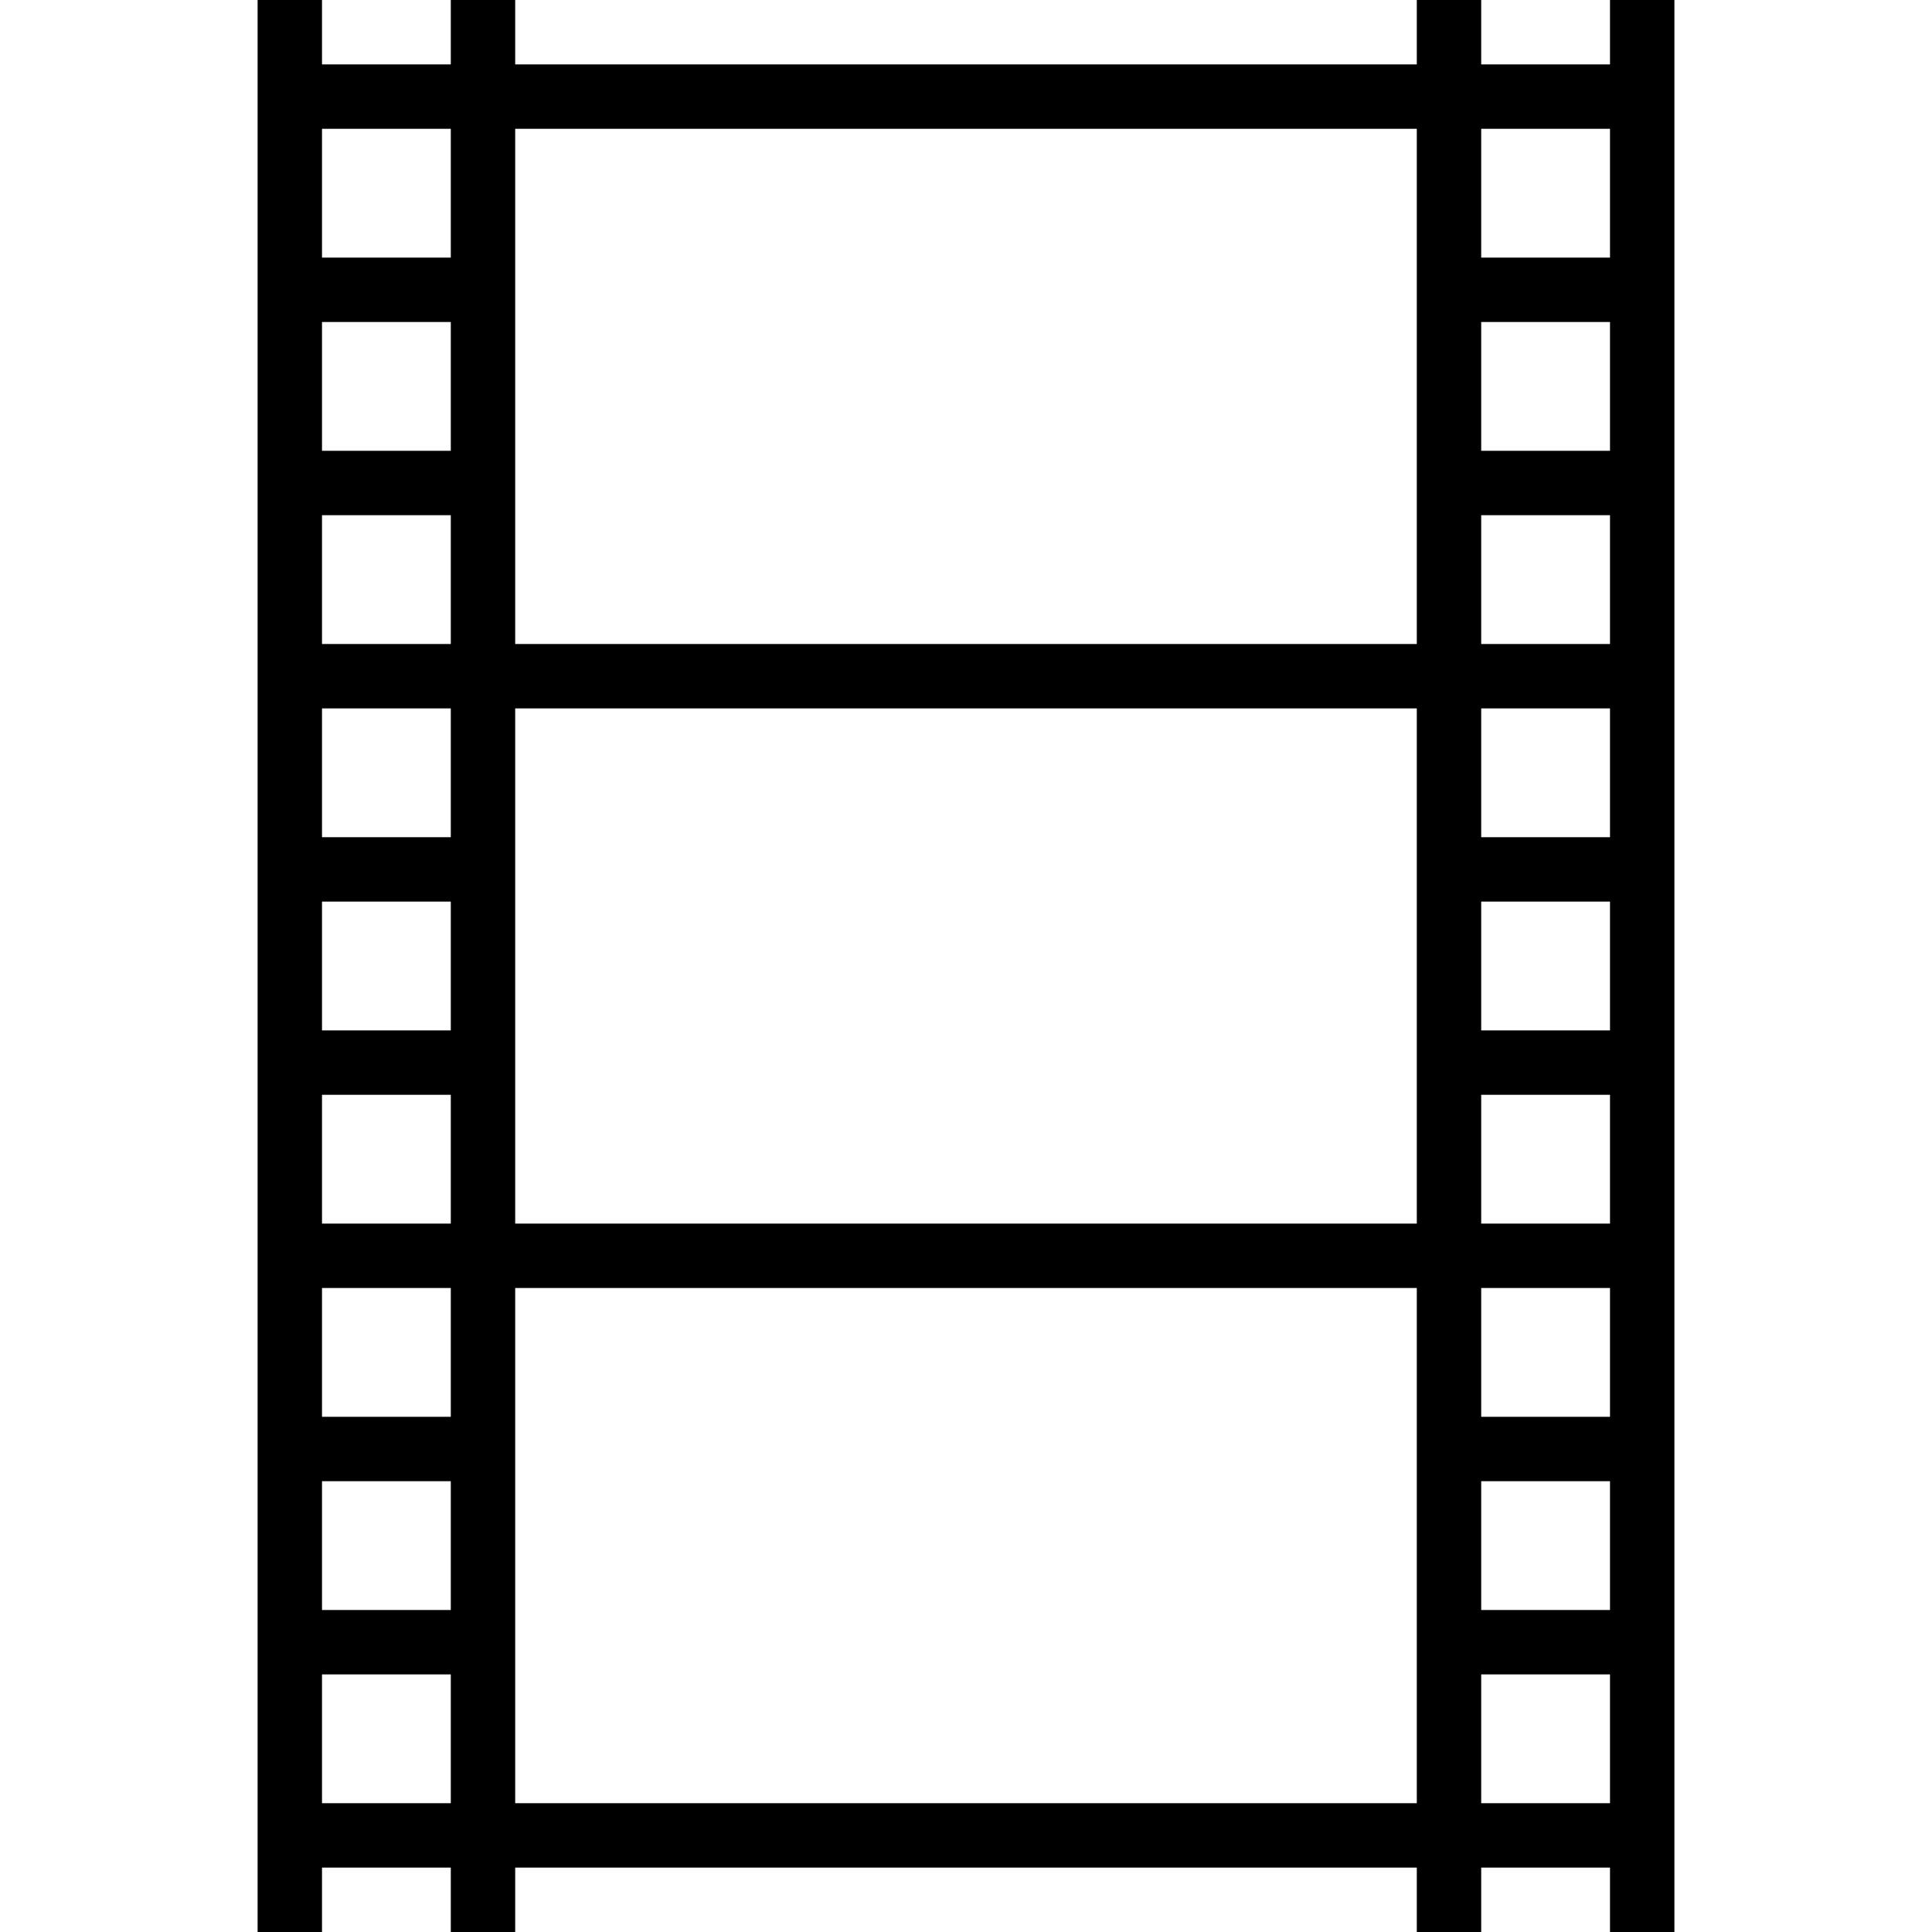
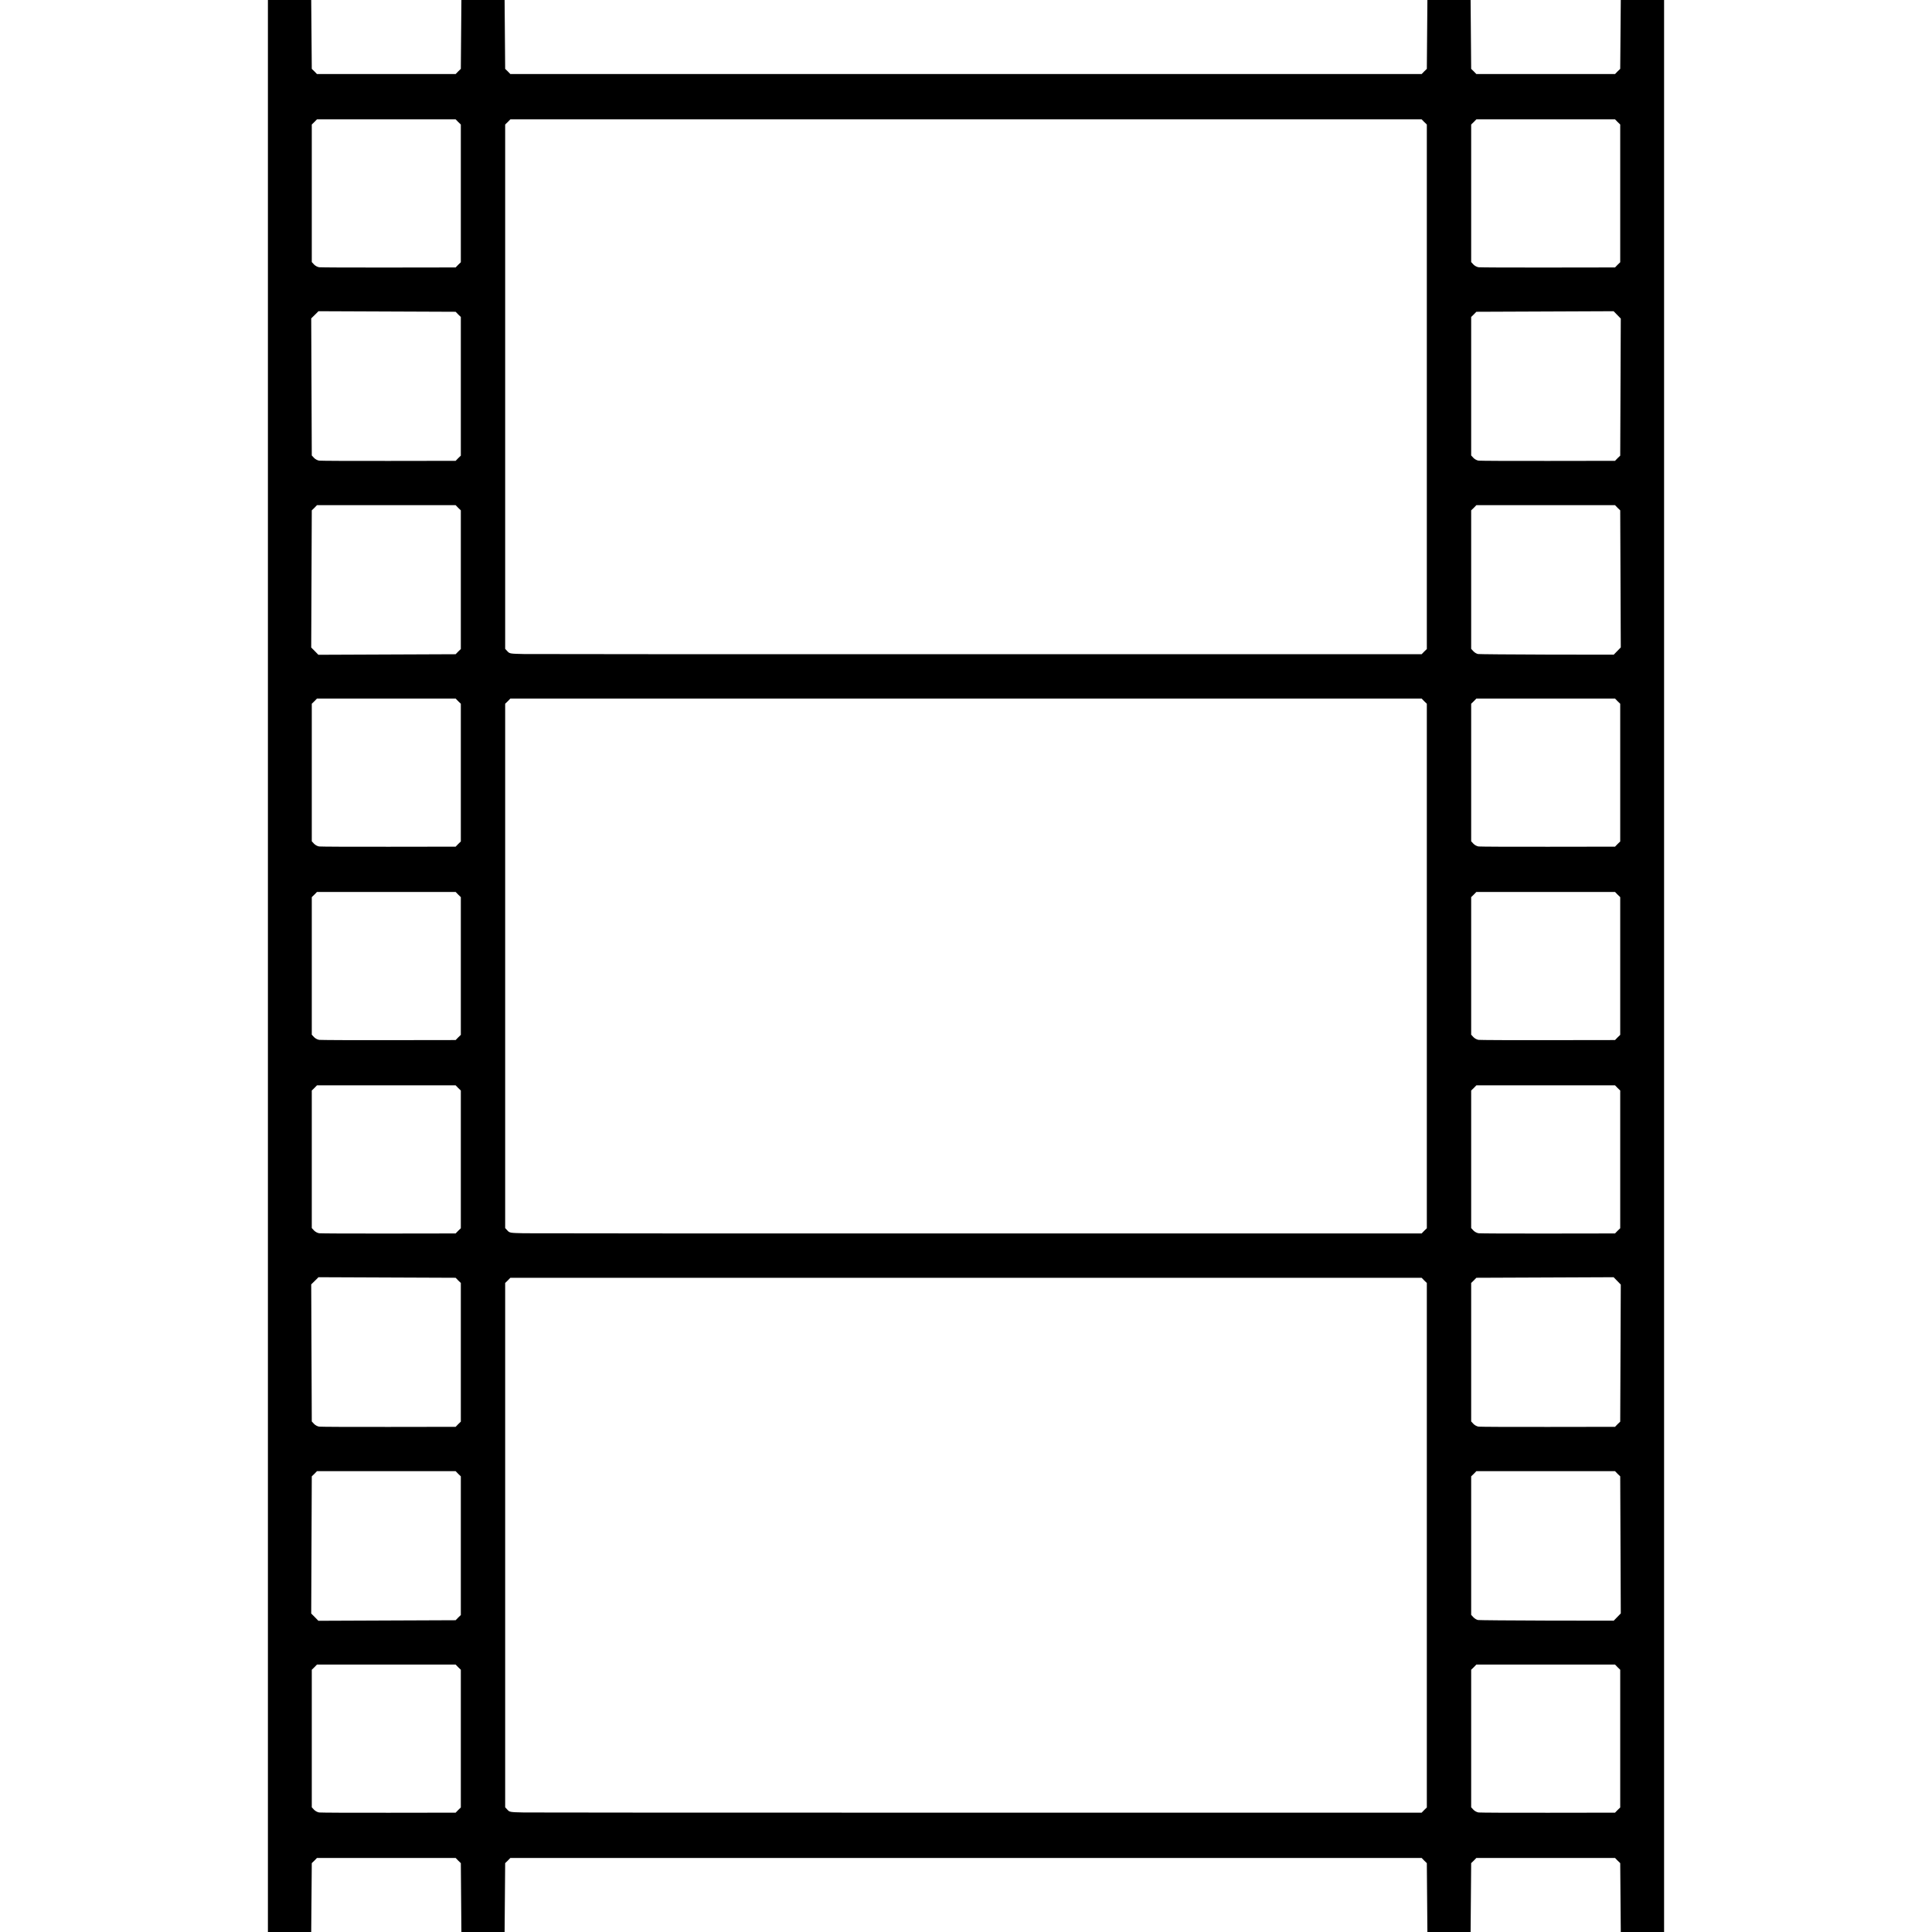
- <svg xmlns="http://www.w3.org/2000/svg" height="480pt" viewBox="-63 0 479 480" width="480pt">
-   <path d="m16.5 464h32v16h16v-16h224v16h16v-16h32v16h16v-480h-16v16h-32v-16h-16v16h-224v-16h-16v16h-32v-16h-16v480h16zm288-432h32v32h-32zm0 48h32v32h-32zm0 48h32v32h-32zm0 48h32v32h-32zm0 48h32v32h-32zm0 48h32v32h-32zm0 48h32v32h-32zm0 48h32v32h-32zm0 48h32v32h-32zm-240-288v-96h224v128h-224zm0 144v-96h224v128h-224zm0 144v-96h224v128h-224zm-48-384h32v32h-32zm0 48h32v32h-32zm0 48h32v32h-32zm0 48h32v32h-32zm0 48h32v32h-32zm0 48h32v32h-32zm0 48h32v32h-32zm0 48h32v32h-32zm0 48h32v32h-32zm0 0" />
+ <svg xmlns="http://www.w3.org/2000/svg" viewBox="0 0 2048 2048" width="2048" height="2048">
+   <path d="M284.0,1024.0L284.0,0.0L307.0,0.0L329.9,0.0L330.2,36.5L330.5,73.0L333.3,75.7L336.0,78.5L409.5,78.5L483.0,78.5L485.7,75.7L488.5,73.0L488.8,36.5L489.1,0.0L512.0,0.0L534.9,0.0L535.2,36.5L535.5,73.0L538.3,75.7L541.0,78.5L1024.0,78.5L1507.0,78.5L1509.7,75.7L1512.5,73.0L1512.8,36.5L1513.1,0.0L1536.0,0.0L1558.9,0.0L1559.2,36.5L1559.5,73.0L1562.3,75.7L1565.0,78.5L1638.5,78.5L1712.0,78.5L1714.7,75.7L1717.5,73.0L1717.8,36.5L1718.1,0.0L1741.0,0.0L1764.0,0.0L1764.0,1024.0L1764.0,2048.0L1741.0,2048.0L1718.1,2048.0L1717.8,2011.5L1717.5,1975.0L1714.7,1972.3L1712.0,1969.5L1638.5,1969.5L1565.0,1969.5L1562.3,1972.3L1559.5,1975.0L1559.2,2011.5L1558.9,2048.0L1536.0,2048.0L1513.1,2048.0L1512.8,2011.5L1512.5,1975.0L1509.7,1972.3L1507.0,1969.5L1024.0,1969.5L541.0,1969.5L538.3,1972.3L535.5,1975.0L535.2,2011.5L534.9,2048.0L512.0,2048.0L489.1,2048.0L488.8,2011.5L488.5,1975.0L485.7,1972.3L483.0,1969.5L409.5,1969.5L336.0,1969.5L333.3,1972.3L330.5,1975.0L330.2,2011.5L329.9,2048.0L307.0,2048.0L284.0,2048.0L284.0,1024.0ZM485.7,1918.7L488.5,1916.0L488.5,1843.0L488.5,1770.0L485.7,1767.3L483.0,1764.5L409.5,1764.5L336.0,1764.5L333.3,1767.3L330.5,1770.0L330.5,1842.9L330.5,1915.8L332.9,1918.4C334.2,1919.8 336.7,1921.1 338.4,1921.3C340.1,1921.5 373.3,1921.7 412.2,1921.6L483.0,1921.5L485.7,1918.7ZM1509.7,1918.7L1512.5,1916.0L1512.5,1638.0L1512.5,1360.0L1509.7,1357.3L1507.0,1354.5L1024.0,1354.5L541.0,1354.5L538.3,1357.3L535.5,1360.0L535.5,1637.9L535.5,1915.8L537.9,1918.4C540.2,1920.9 540.7,1921.0 555.4,1921.3C563.7,1921.4 781.2,1921.6 1038.7,1921.5L1507.0,1921.5L1509.7,1918.7ZM1714.7,1918.7L1717.5,1916.0L1717.5,1843.0L1717.5,1770.0L1714.7,1767.3L1712.0,1764.5L1638.5,1764.5L1565.0,1764.5L1562.3,1767.3L1559.5,1770.0L1559.5,1842.9L1559.5,1915.8L1561.9,1918.4C1563.2,1919.8 1565.7,1921.1 1567.4,1921.3C1569.1,1921.5 1602.3,1921.7 1641.2,1921.6L1712.0,1921.5L1714.7,1918.7ZM485.7,1714.7L488.5,1712.0L488.5,1638.5L488.5,1565.0L485.7,1562.3L483.0,1559.5L409.5,1559.5L336.0,1559.5L333.3,1562.3L330.5,1565.0L330.2,1637.7L329.9,1710.4L333.7,1714.2L337.5,1718.1L410.2,1717.8L483.0,1717.5L485.7,1714.7ZM1714.3,1714.2L1718.1,1710.3L1717.8,1637.7L1717.5,1565.0L1714.7,1562.3L1712.0,1559.5L1638.5,1559.5L1565.0,1559.5L1562.3,1562.3L1559.5,1565.0L1559.5,1638.4L1559.5,1711.8L1561.9,1714.4C1563.2,1715.8 1565.4,1717.1 1566.9,1717.3C1568.3,1717.5 1601.2,1717.8 1640.0,1717.9L1710.6,1718.0L1714.3,1714.2ZM485.7,1509.7L488.5,1507.0L488.5,1433.5L488.5,1360.0L485.7,1357.3L483.0,1354.5L410.3,1354.2L337.6,1353.9L333.8,1357.7L329.9,1361.5L330.2,1434.2L330.5,1506.8L332.9,1509.4C334.2,1510.8 336.7,1512.1 338.4,1512.3C340.1,1512.5 373.3,1512.7 412.2,1512.6L483.0,1512.5L485.7,1509.7ZM1714.7,1509.7L1717.5,1507.0L1717.8,1434.3L1718.1,1361.7L1714.3,1357.8L1710.5,1353.9L1637.8,1354.2L1565.0,1354.5L1562.3,1357.3L1559.5,1360.0L1559.5,1433.4L1559.5,1506.8L1561.9,1509.4C1563.2,1510.8 1565.7,1512.1 1567.4,1512.3C1569.1,1512.5 1602.3,1512.7 1641.2,1512.6L1712.0,1512.5L1714.7,1509.7ZM485.7,1304.7L488.5,1302.0L488.5,1229.0L488.5,1156.0L485.7,1153.3L483.0,1150.5L409.5,1150.5L336.0,1150.5L333.3,1153.3L330.5,1156.0L330.5,1228.9L330.5,1301.8L332.9,1304.4C334.2,1305.8 336.7,1307.1 338.4,1307.3C340.1,1307.5 373.3,1307.7 412.2,1307.6L483.0,1307.5L485.7,1304.7ZM1509.7,1304.7L1512.5,1302.0L1512.5,1024.0L1512.5,746.0L1509.7,743.3L1507.0,740.5L1024.0,740.5L541.0,740.5L538.3,743.3L535.5,746.0L535.5,1023.9L535.5,1301.8L537.9,1304.4C540.2,1306.9 540.7,1307.0 555.4,1307.3C563.7,1307.4 781.2,1307.6 1038.7,1307.5L1507.0,1307.5L1509.7,1304.7ZM1714.7,1304.7L1717.5,1302.0L1717.5,1229.0L1717.5,1156.0L1714.7,1153.3L1712.0,1150.5L1638.5,1150.5L1565.0,1150.5L1562.3,1153.3L1559.5,1156.0L1559.5,1228.9L1559.5,1301.8L1561.9,1304.4C1563.2,1305.8 1565.7,1307.1 1567.4,1307.3C1569.1,1307.5 1602.3,1307.7 1641.2,1307.6L1712.0,1307.5L1714.7,1304.7ZM485.7,1099.7L488.5,1097.0L488.5,1024.0L488.5,951.0L485.7,948.3L483.0,945.5L409.5,945.5L336.0,945.5L333.3,948.3L330.5,951.0L330.5,1023.9L330.5,1096.8L332.9,1099.4C334.2,1100.8 336.7,1102.1 338.4,1102.3C340.1,1102.5 373.3,1102.7 412.2,1102.6L483.0,1102.5L485.7,1099.7ZM1714.7,1099.7L1717.5,1097.0L1717.5,1024.0L1717.5,951.0L1714.7,948.3L1712.0,945.5L1638.5,945.5L1565.0,945.5L1562.3,948.3L1559.5,951.0L1559.5,1023.9L1559.5,1096.8L1561.9,1099.4C1563.2,1100.8 1565.7,1102.1 1567.4,1102.3C1569.1,1102.5 1602.3,1102.7 1641.2,1102.6L1712.0,1102.5L1714.7,1099.7ZM485.7,894.7L488.5,892.0L488.5,819.0L488.5,746.0L485.7,743.3L483.0,740.5L409.5,740.5L336.0,740.5L333.3,743.3L330.5,746.0L330.5,818.9L330.5,891.8L332.9,894.4C334.2,895.8 336.7,897.1 338.4,897.3C340.1,897.5 373.3,897.7 412.2,897.6L483.0,897.5L485.7,894.7ZM1714.7,894.7L1717.5,892.0L1717.5,819.0L1717.5,746.0L1714.7,743.3L1712.0,740.5L1638.5,740.5L1565.0,740.5L1562.3,743.3L1559.5,746.0L1559.5,818.9L1559.5,891.8L1561.9,894.4C1563.2,895.8 1565.7,897.1 1567.4,897.3C1569.1,897.5 1602.3,897.7 1641.2,897.6L1712.0,897.5L1714.7,894.7ZM485.7,690.7L488.5,688.0L488.5,614.5L488.5,541.0L485.7,538.3L483.0,535.5L409.5,535.5L336.0,535.5L333.3,538.3L330.5,541.0L330.2,613.7L329.9,686.4L333.7,690.2L337.5,694.1L410.2,693.8L483.0,693.5L485.7,690.7ZM1509.7,690.7L1512.5,688.0L1512.5,410.0L1512.5,132.0L1509.7,129.3L1507.0,126.5L1024.0,126.5L541.0,126.5L538.3,129.3L535.5,132.0L535.5,409.9L535.5,687.8L537.9,690.4C540.2,692.9 540.7,693.0 555.4,693.3C563.7,693.4 781.2,693.6 1038.7,693.5L1507.0,693.5L1509.7,690.7ZM1714.3,690.2L1718.1,686.3L1717.8,613.7L1717.5,541.0L1714.7,538.3L1712.0,535.5L1638.5,535.5L1565.0,535.5L1562.3,538.3L1559.5,541.0L1559.5,614.4L1559.5,687.8L1561.9,690.4C1563.2,691.8 1565.4,693.1 1566.9,693.3C1568.3,693.5 1601.2,693.8 1640.0,693.9L1710.6,694.0L1714.3,690.2ZM485.7,485.7L488.5,483.0L488.5,409.5L488.5,336.0L485.7,333.3L483.0,330.5L410.3,330.2L337.6,329.9L333.8,333.7L329.9,337.5L330.2,410.2L330.5,482.8L332.9,485.4C334.2,486.8 336.7,488.1 338.4,488.3C340.1,488.5 373.3,488.7 412.2,488.6L483.0,488.5L485.7,485.7ZM1714.7,485.7L1717.5,483.0L1717.8,410.3L1718.1,337.7L1714.3,333.8L1710.5,329.9L1637.8,330.2L1565.0,330.5L1562.3,333.3L1559.5,336.0L1559.5,409.4L1559.5,482.8L1561.9,485.4C1563.2,486.8 1565.7,488.1 1567.4,488.3C1569.1,488.5 1602.3,488.7 1641.2,488.6L1712.0,488.5L1714.7,485.7ZM485.7,280.7L488.5,278.0L488.5,205.0L488.5,132.0L485.7,129.3L483.0,126.5L409.5,126.5L336.0,126.5L333.3,129.3L330.5,132.0L330.5,204.9L330.5,277.8L332.9,280.4C334.2,281.8 336.7,283.1 338.4,283.3C340.1,283.5 373.3,283.7 412.2,283.6L483.0,283.5L485.7,280.7ZM1714.7,280.7L1717.5,278.0L1717.5,205.0L1717.5,132.0L1714.7,129.3L1712.0,126.5L1638.5,126.5L1565.0,126.5L1562.3,129.3L1559.5,132.0L1559.5,204.9L1559.5,277.8L1561.9,280.4C1563.2,281.8 1565.7,283.1 1567.4,283.3C1569.1,283.5 1602.3,283.7 1641.2,283.6L1712.0,283.5L1714.7,280.7Z" fill="#000" fill-rule="evenodd" />
</svg>
